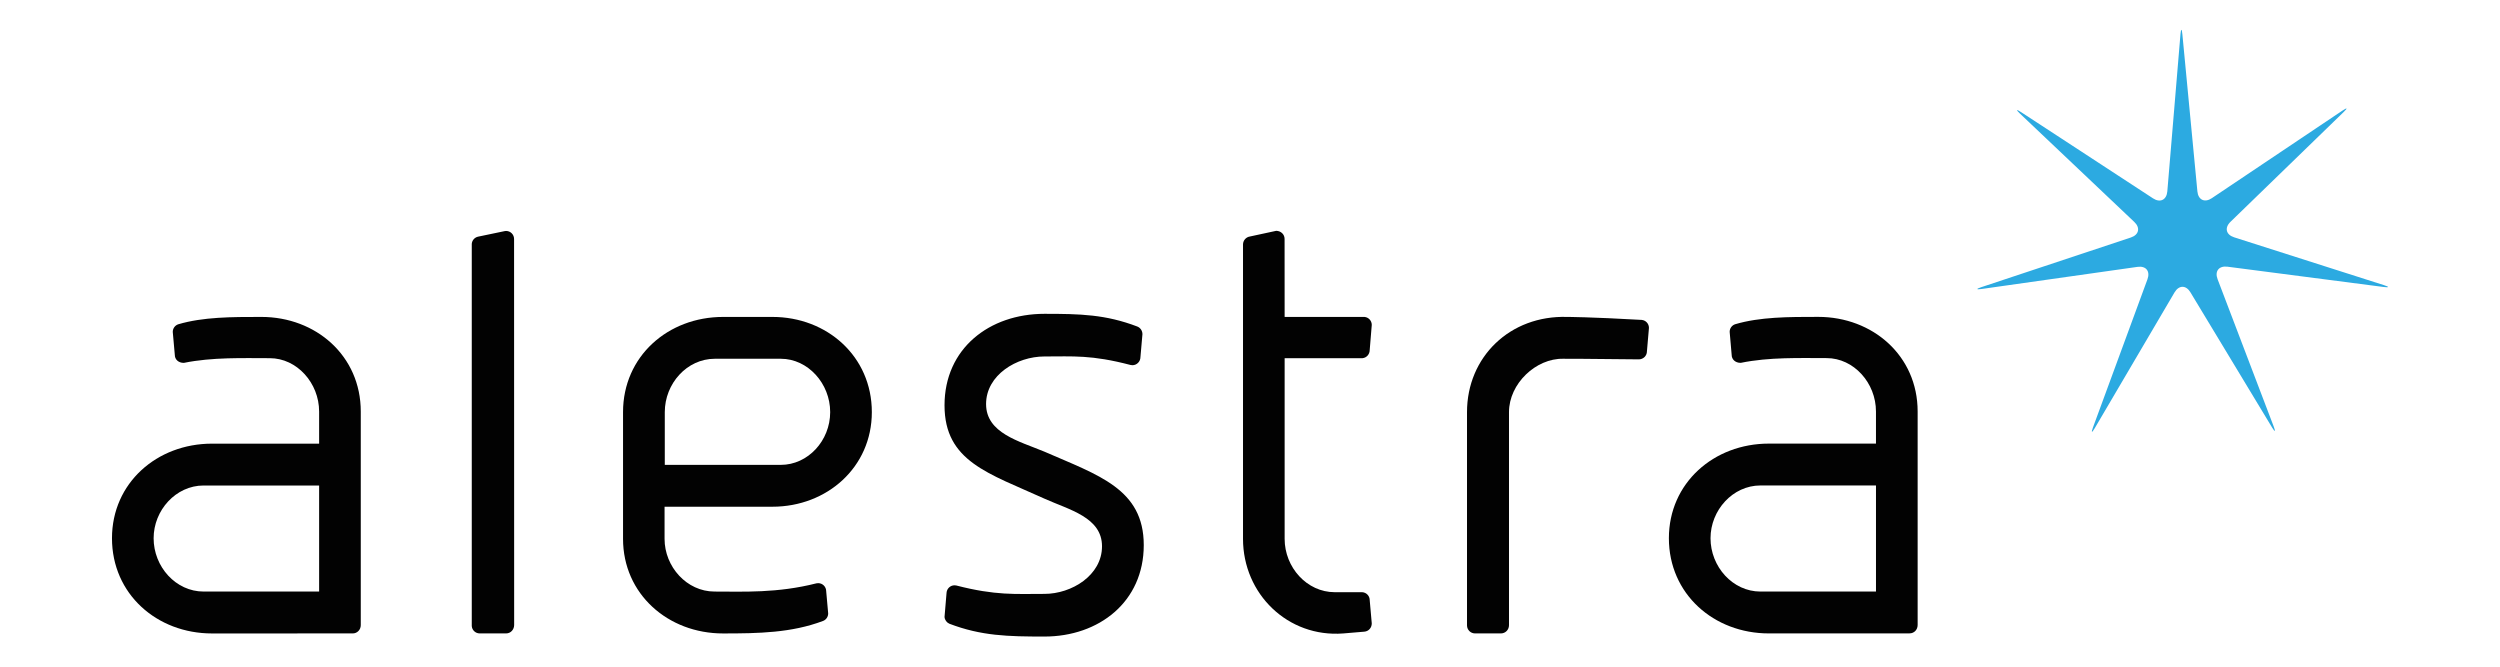
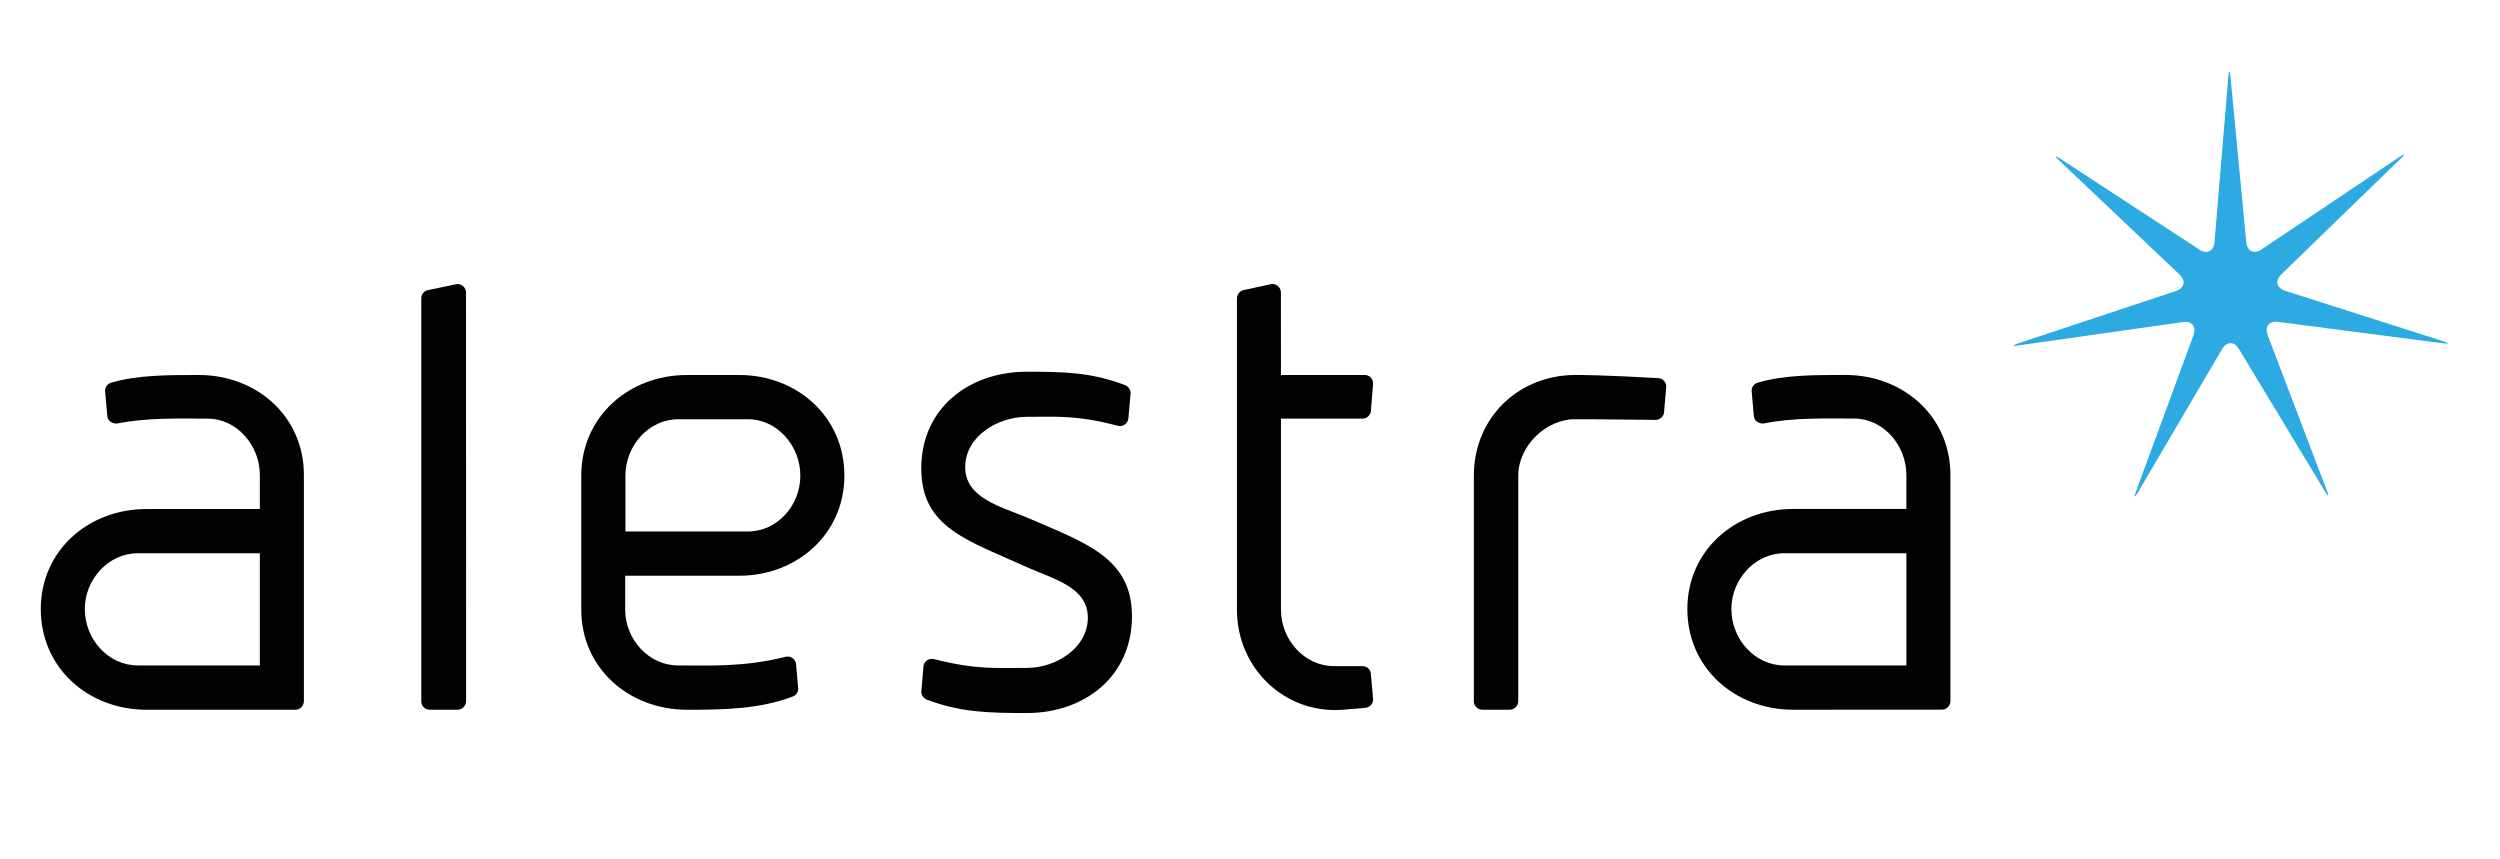
- <svg xmlns="http://www.w3.org/2000/svg" version="1.1" id="Layer_1" x="0px" y="0px" width="637.754px" height="170px" viewBox="-37.947 -5.115 637.754 170" enable-background="new -37.947 -5.115 637.754 170" xml:space="preserve">
+ <svg xmlns="http://www.w3.org/2000/svg" version="1.1" id="svg4472" x="0px" y="0px" width="774.369px" height="266px" viewBox="-10.728 -3.685 774.369 266" enable-background="new -10.728 -3.685 774.369 266" xml:space="preserve">
  <g>
    <g>
      <g>
-         <path fill="#2CAAE1" d="M542.09,103.719c0.518,1.358,0.32,1.456-0.432,0.211l-20.824-34.476c-1.123-1.877-2.93-1.873-4.055,0.021     l-20.373,34.67c-0.742,1.26-0.939,1.166-0.439-0.199l13.908-37.818c0.752-2.051-0.373-3.471-2.541-3.164l-39.748,5.638     c-1.438,0.203-1.48,0-0.113-0.457l38.16-12.672c2.074-0.688,2.469-2.478,0.881-3.97l-29.18-27.649     c-1.055-1.01-0.928-1.166,0.287-0.371l33.68,22.008c1.816,1.191,3.451,0.393,3.639-1.787l3.357-40.117     c0.129-1.448,0.34-1.448,0.477,0l3.836,40.117c0.207,2.18,1.852,2.955,3.662,1.75l33.375-22.377     c1.217-0.811,1.342-0.646,0.299,0.365l-28.891,28.027c-1.572,1.518-1.156,3.284,0.93,3.956l38.238,12.207     c1.391,0.441,1.348,0.652-0.088,0.466l-39.867-5.181c-2.156-0.271-3.291,1.152-2.502,3.199L542.09,103.719z" />
-         <path fill="#020202" d="M203.003,152.274l0.521-6.199c0.092-1.055,0.961-1.877,2.027-1.877c0.15,0,0.291,0.012,0.439,0.043     c10.094,2.598,14.973,2.146,22.504,2.146c6.93,0,14.684-4.73,14.684-12.142c0-7.412-8.402-9.309-14.684-12.151     c-14.207-6.464-25.492-9.464-25.492-23.814c0-14.502,11.449-23.338,25.492-23.338c9.109,0,15.576,0.154,23.676,3.236     c0.777,0.305,1.322,1.062,1.322,1.954l-0.51,5.837c0,1.149-0.918,2.081-2.053,2.081c-0.16,0-0.334-0.026-0.498-0.065     c-9.979-2.609-14.543-2.164-21.938-2.164c-7.09,0-14.891,4.729-14.891,12.141c0,7.422,8.449,9.468,14.891,12.146     c13.711,6.004,25.334,9.473,25.334,23.83c0,14.506-11.463,23.332-25.334,23.332c-9.316,0-16.119-0.158-24.266-3.275     C203.559,153.698,203.07,153.05,203.003,152.274z" />
-         <path fill="#020202" d="M440.62,145.794v-27.067h-29.467c-7.09,0-12.744,6.332-12.744,13.457c0,7.27,5.654,13.61,12.744,13.61     H440.62L440.62,145.794z M428.024,86.237c-6.672,0-14.668-0.283-21.893,1.211c-1.414,0.021-2.328-0.902-2.328-2.033l-0.51-5.881     c0-0.897,0.58-1.664,1.395-1.934c6.348-1.879,13.611-1.879,21.201-1.879c13.896,0,25.357,9.909,25.357,24.141v54.475     c-0.012,1.218-0.914,2.121-2.051,2.121l-35.9,0.013c-14.057,0-25.506-10.062-25.506-24.287c0-14.082,11.449-24.136,25.506-24.136     h27.322v-8.186C440.62,92.581,434.965,86.237,428.024,86.237z" />
-         <path fill="#020202" d="M311.469,147.997l0.523,5.912c0,1.152-0.836,2.033-1.891,2.115l-5.396,0.455     c-14.097,1.08-25.558-10.06-25.558-24.133V57.233c0.014-0.996,0.742-1.859,1.752-2.014l6.72-1.451     c1.219,0.018,2.133,0.932,2.133,2.057l0.012,19.908h20.385c1.031,0.098,1.844,0.973,1.844,2.031l-0.523,6.381     c0,1.125-0.799,1.994-1.816,2.11h-19.888v46.091c0,7.27,5.666,13.61,12.796,13.61h6.975     C310.624,146.011,311.469,146.901,311.469,147.997z" />
-         <path fill="#020202" d="M380.129,86.558c-13.186-0.164-19.285-0.152-19.285-0.152C353.883,86.258,347,92.744,347,100.017v54.354     c0,1.183-0.928,2.099-2.053,2.099h-6.615c-1.125,0-2.043-0.916-2.043-2.041v-54.412c0-14.072,10.979-24.748,25.566-24.283     c0,0,5.703,0,18.979,0.758c1.061,0.09,1.869,0.969,1.869,2.041l-0.516,5.984C382.19,85.642,381.254,86.558,380.129,86.558z" />
-         <path fill="#020202" d="M84.012,55.257l6.84-1.426l0.301-0.028c1.137,0,2.041,0.916,2.041,2.047l0.021,98.494     c-0.021,1.211-0.926,2.127-2.062,2.127h-6.725c-1.076,0-1.957-0.83-2.027-1.89V57.094C82.471,56.214,83.104,55.454,84.012,55.257     z" />
-         <path fill="#020202" d="M43.462,145.794v-27.057H13.994c-7.104,0-12.752,6.338-12.752,13.451c0,7.271,5.648,13.604,12.752,13.604     L43.462,145.794L43.462,145.794z M30.878,86.257c-6.686,0-14.682-0.288-21.914,1.199c-1.402,0.017-2.316-0.897-2.316-2.028     l-0.523-5.882c0-0.897,0.586-1.662,1.391-1.934c6.363-1.879,13.629-1.879,21.219-1.879c13.895,0,25.352,9.902,25.352,24.137     v54.474c0,1.211-0.924,2.127-2.035,2.127l-35.912,0.01c-14.073-0.001-25.52-10.06-25.52-24.292     c0-14.076,11.447-24.129,25.518-24.129h27.324V99.87C43.462,92.601,37.809,86.257,30.878,86.257z" />
-         <path fill="#020202" d="M159.105,124.15c13.906,0,25.355-10.062,25.355-24.133c0-14.232-11.449-24.283-25.355-24.283h-12.594     c-14.059,0-25.52,10.051-25.52,24.283v32.33c0,14.073,11.461,24.133,25.52,24.133c9.131,0,17.463-0.163,25.492-3.187     c0.777-0.291,1.32-1.043,1.32-1.916l-0.508-5.688c0-1.117-0.916-2.041-2.04-2.041c-0.16,0-0.31,0.014-0.451,0.047     c-10.023,2.543-18.609,2.098-25.98,2.098c-7.104,0-12.76-6.334-12.76-13.446v-8.197H159.105z M131.642,100.017     c0-7.273,5.643-13.611,12.758-13.611h16.838c6.942-0.001,12.596,6.337,12.596,13.611c0,7.271-5.654,13.457-12.596,13.457h-29.596     V100.017z" />
+         <path fill="#2CAAE1" d="M710.069,148.405c0.666,1.745,0.41,1.87-0.555,0.272l-26.741-44.272c-1.442-2.41-3.762-2.405-5.206,0.027     l-26.162,44.521c-0.953,1.617-1.207,1.497-0.565-0.256l17.86-48.563c0.966-2.634-0.479-4.457-3.263-4.063l-51.042,7.241     c-1.847,0.261-1.899,0-0.146-0.587l49.004-16.272c2.663-0.884,3.171-3.182,1.131-5.099l-37.471-35.505     c-1.354-1.297-1.191-1.497,0.368-0.477l43.25,28.262c2.332,1.529,4.432,0.504,4.675-2.295l4.31-51.516     c0.165-1.859,0.436-1.859,0.614,0l4.926,51.516c0.267,2.799,2.377,3.794,4.703,2.247l42.858-28.735     c1.562-1.042,1.723-0.83,0.383,0.468l-37.103,35.991c-2.016,1.949-1.481,4.217,1.197,5.08l49.101,15.676     c1.788,0.566,1.733,0.837-0.113,0.599l-51.194-6.653c-2.767-0.348-4.227,1.479-3.213,4.108L710.069,148.405z" />
+         <path fill="#020202" d="M274.634,210.757l0.669-7.96c0.119-1.356,1.234-2.41,2.603-2.41c0.193,0,0.374,0.015,0.564,0.055     c12.962,3.336,19.227,2.755,28.898,2.755c8.898,0,18.856-6.073,18.856-15.591c0-9.519-10.79-11.955-18.856-15.604     c-18.244-8.301-32.735-12.152-32.735-30.581c0-18.622,14.702-29.968,32.735-29.968c11.697,0,20.001,0.198,30.403,4.156     c0.998,0.391,1.698,1.364,1.698,2.509l-0.655,7.496c0,1.476-1.179,2.672-2.636,2.672c-0.206,0-0.429-0.034-0.64-0.084     c-12.814-3.349-18.675-2.779-28.171-2.779c-9.105,0-19.122,6.073-19.122,15.592c0,9.53,10.849,12.157,19.122,15.596     c17.607,7.71,32.532,12.166,32.532,30.602c0,18.628-14.721,29.962-32.532,29.962c-11.963,0-20.699-0.203-31.161-4.205     C275.348,212.586,274.72,211.753,274.634,210.757z" />
+         <path fill="#020202" d="M579.769,202.436v-34.758h-37.84c-9.106,0-16.364,8.13-16.364,17.28c0,9.337,7.258,17.478,16.364,17.478     H579.769L579.769,202.436z M563.595,125.956c-8.571,0-18.836-0.362-28.116,1.556c-1.816,0.027-2.99-1.159-2.99-2.611     l-0.653-7.552c0-1.152,0.744-2.137,1.79-2.484c8.154-2.413,17.479-2.413,27.225-2.413c17.846,0,32.562,12.724,32.562,30.999     v69.954c-0.015,1.564-1.173,2.725-2.633,2.725l-46.102,0.017c-18.051,0-32.753-12.922-32.753-31.188     c0-18.083,14.702-30.994,32.753-30.994h35.086v-10.513C579.769,134.103,572.505,125.956,563.595,125.956z" />
+         <path fill="#020202" d="M413.919,205.265l0.672,7.592c0,1.479-1.073,2.609-2.428,2.715l-6.93,0.585     c-18.102,1.387-32.82-12.918-32.82-30.99V88.711c0.018-1.279,0.953-2.387,2.25-2.586l8.629-1.863     c1.564,0.023,2.738,1.197,2.738,2.642l0.017,25.564h26.178c1.322,0.126,2.368,1.25,2.368,2.608l-0.673,8.194     c0,1.444-1.025,2.561-2.332,2.709H386.05v59.187c0,9.337,7.276,17.478,16.433,17.478h8.956     C412.836,202.714,413.919,203.857,413.919,205.265z" />
+         <path fill="#020202" d="M502.088,126.37c-16.932-0.211-24.765-0.196-24.765-0.196c-8.938-0.19-17.777,8.138-17.777,17.479v69.798     c0,1.52-1.191,2.696-2.636,2.696h-8.495c-1.444,0-2.623-1.177-2.623-2.621v-69.873c0-18.071,14.098-31.781,32.83-31.184     c0,0,7.324,0,24.372,0.974c1.361,0.116,2.399,1.245,2.399,2.621l-0.661,7.684C504.737,125.193,503.533,126.37,502.088,126.37z" />
+         <path fill="#020202" d="M121.833,86.173l8.783-1.831l0.386-0.035c1.46,0,2.621,1.176,2.621,2.628l0.027,126.48     c-0.027,1.555-1.189,2.731-2.648,2.731h-8.635c-1.382,0-2.513-1.066-2.604-2.427V88.533     C119.854,87.403,120.667,86.427,121.833,86.173z" />
+         <path fill="#020202" d="M69.761,202.436V167.69H31.92c-9.123,0-16.375,8.14-16.375,17.273c0,9.338,7.253,17.47,16.375,17.47     L69.761,202.436L69.761,202.436z M53.601,125.982c-8.585,0-18.854-0.37-28.141,1.54c-1.8,0.021-2.974-1.152-2.974-2.604     l-0.672-7.554c0-1.152,0.752-2.135,1.787-2.484c8.17-2.413,17.501-2.413,27.248-2.413c17.843,0,32.555,12.715,32.555,30.996     v69.952c0,1.555-1.186,2.731-2.613,2.731l-46.116,0.012c-18.072,0-32.771-12.917-32.771-31.193     c0-18.075,14.699-30.984,32.769-30.984h35.088v-10.518C69.761,134.13,62.502,125.982,53.601,125.982z" />
+         <path fill="#020202" d="M218.263,174.643c17.857,0,32.559-12.923,32.559-30.99c0-18.276-14.702-31.184-32.559-31.184h-16.172     c-18.054,0-32.771,12.908-32.771,31.184v41.517c0,18.071,14.717,30.989,32.771,30.989c11.726,0,22.425-0.21,32.735-4.093     c0.998-0.374,1.695-1.34,1.695-2.46l-0.652-7.304c0-1.435-1.176-2.621-2.62-2.621c-0.205,0-0.398,0.018-0.579,0.06     c-12.872,3.267-23.897,2.693-33.362,2.693c-9.123,0-16.386-8.133-16.386-17.265v-10.526H218.263z M182.997,143.653     c0-9.341,7.246-17.479,16.383-17.479h21.622c8.915-0.003,16.175,8.137,16.175,17.479c0,9.336-7.26,17.28-16.175,17.28h-38.005     V143.653z" />
      </g>
    </g>
  </g>
</svg>
